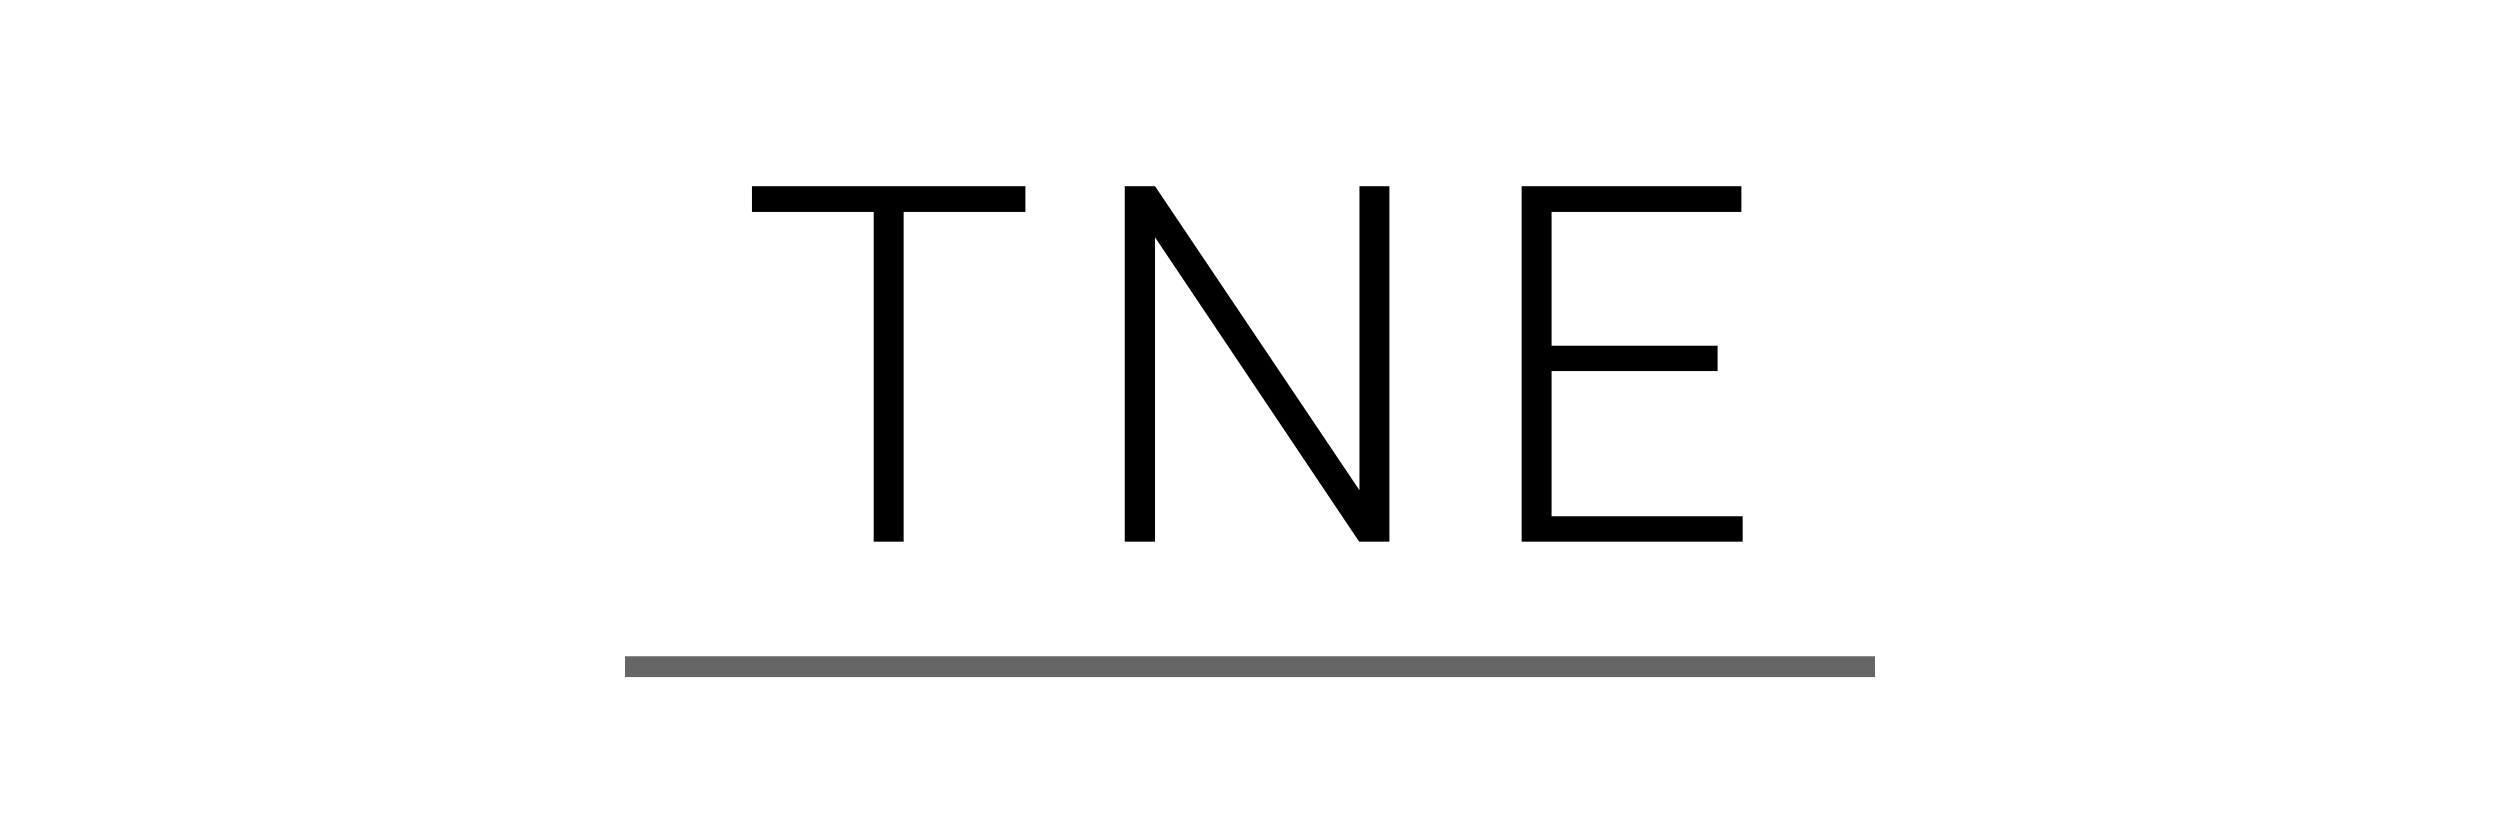
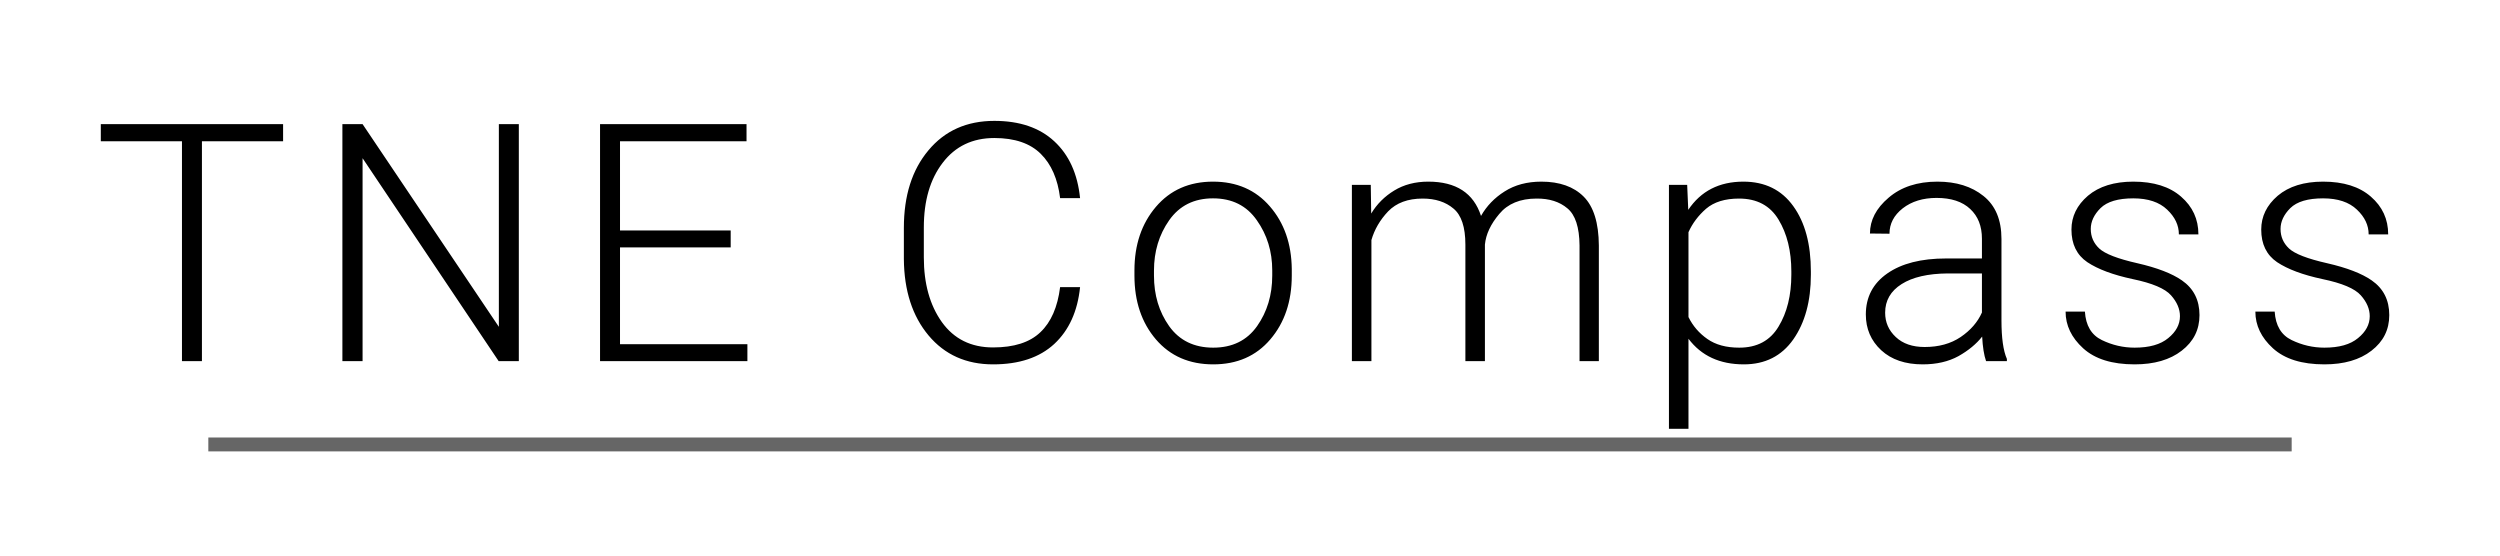
- <svg xmlns="http://www.w3.org/2000/svg" width="120" height="40" viewBox="0 0 120 40">
+ <svg xmlns="http://www.w3.org/2000/svg" width="180" height="40" viewBox="0 0 180 40">
  <defs>
    <style>
-       .tne-text {
+       .compass-text {
        font-family: 'SF Pro Display', -apple-system, BlinkMacSystemFont, 'Segoe UI', Roboto, sans-serif;
        font-weight: 300;
        font-size: 24px;
        fill: currentColor;
-         letter-spacing: 2px;
+         letter-spacing: 1.5px;
      }
    </style>
  </defs>
-   <text x="60" y="26" text-anchor="middle" class="tne-text">TNE</text>
-   <line x1="30" y1="32" x2="90" y2="32" stroke="currentColor" stroke-width="1" opacity="0.6" />
+   <text x="90" y="26" text-anchor="middle" class="compass-text">TNE Compass</text>
+   <line x1="15" y1="32" x2="165" y2="32" stroke="currentColor" stroke-width="1" opacity="0.6" />
</svg>
